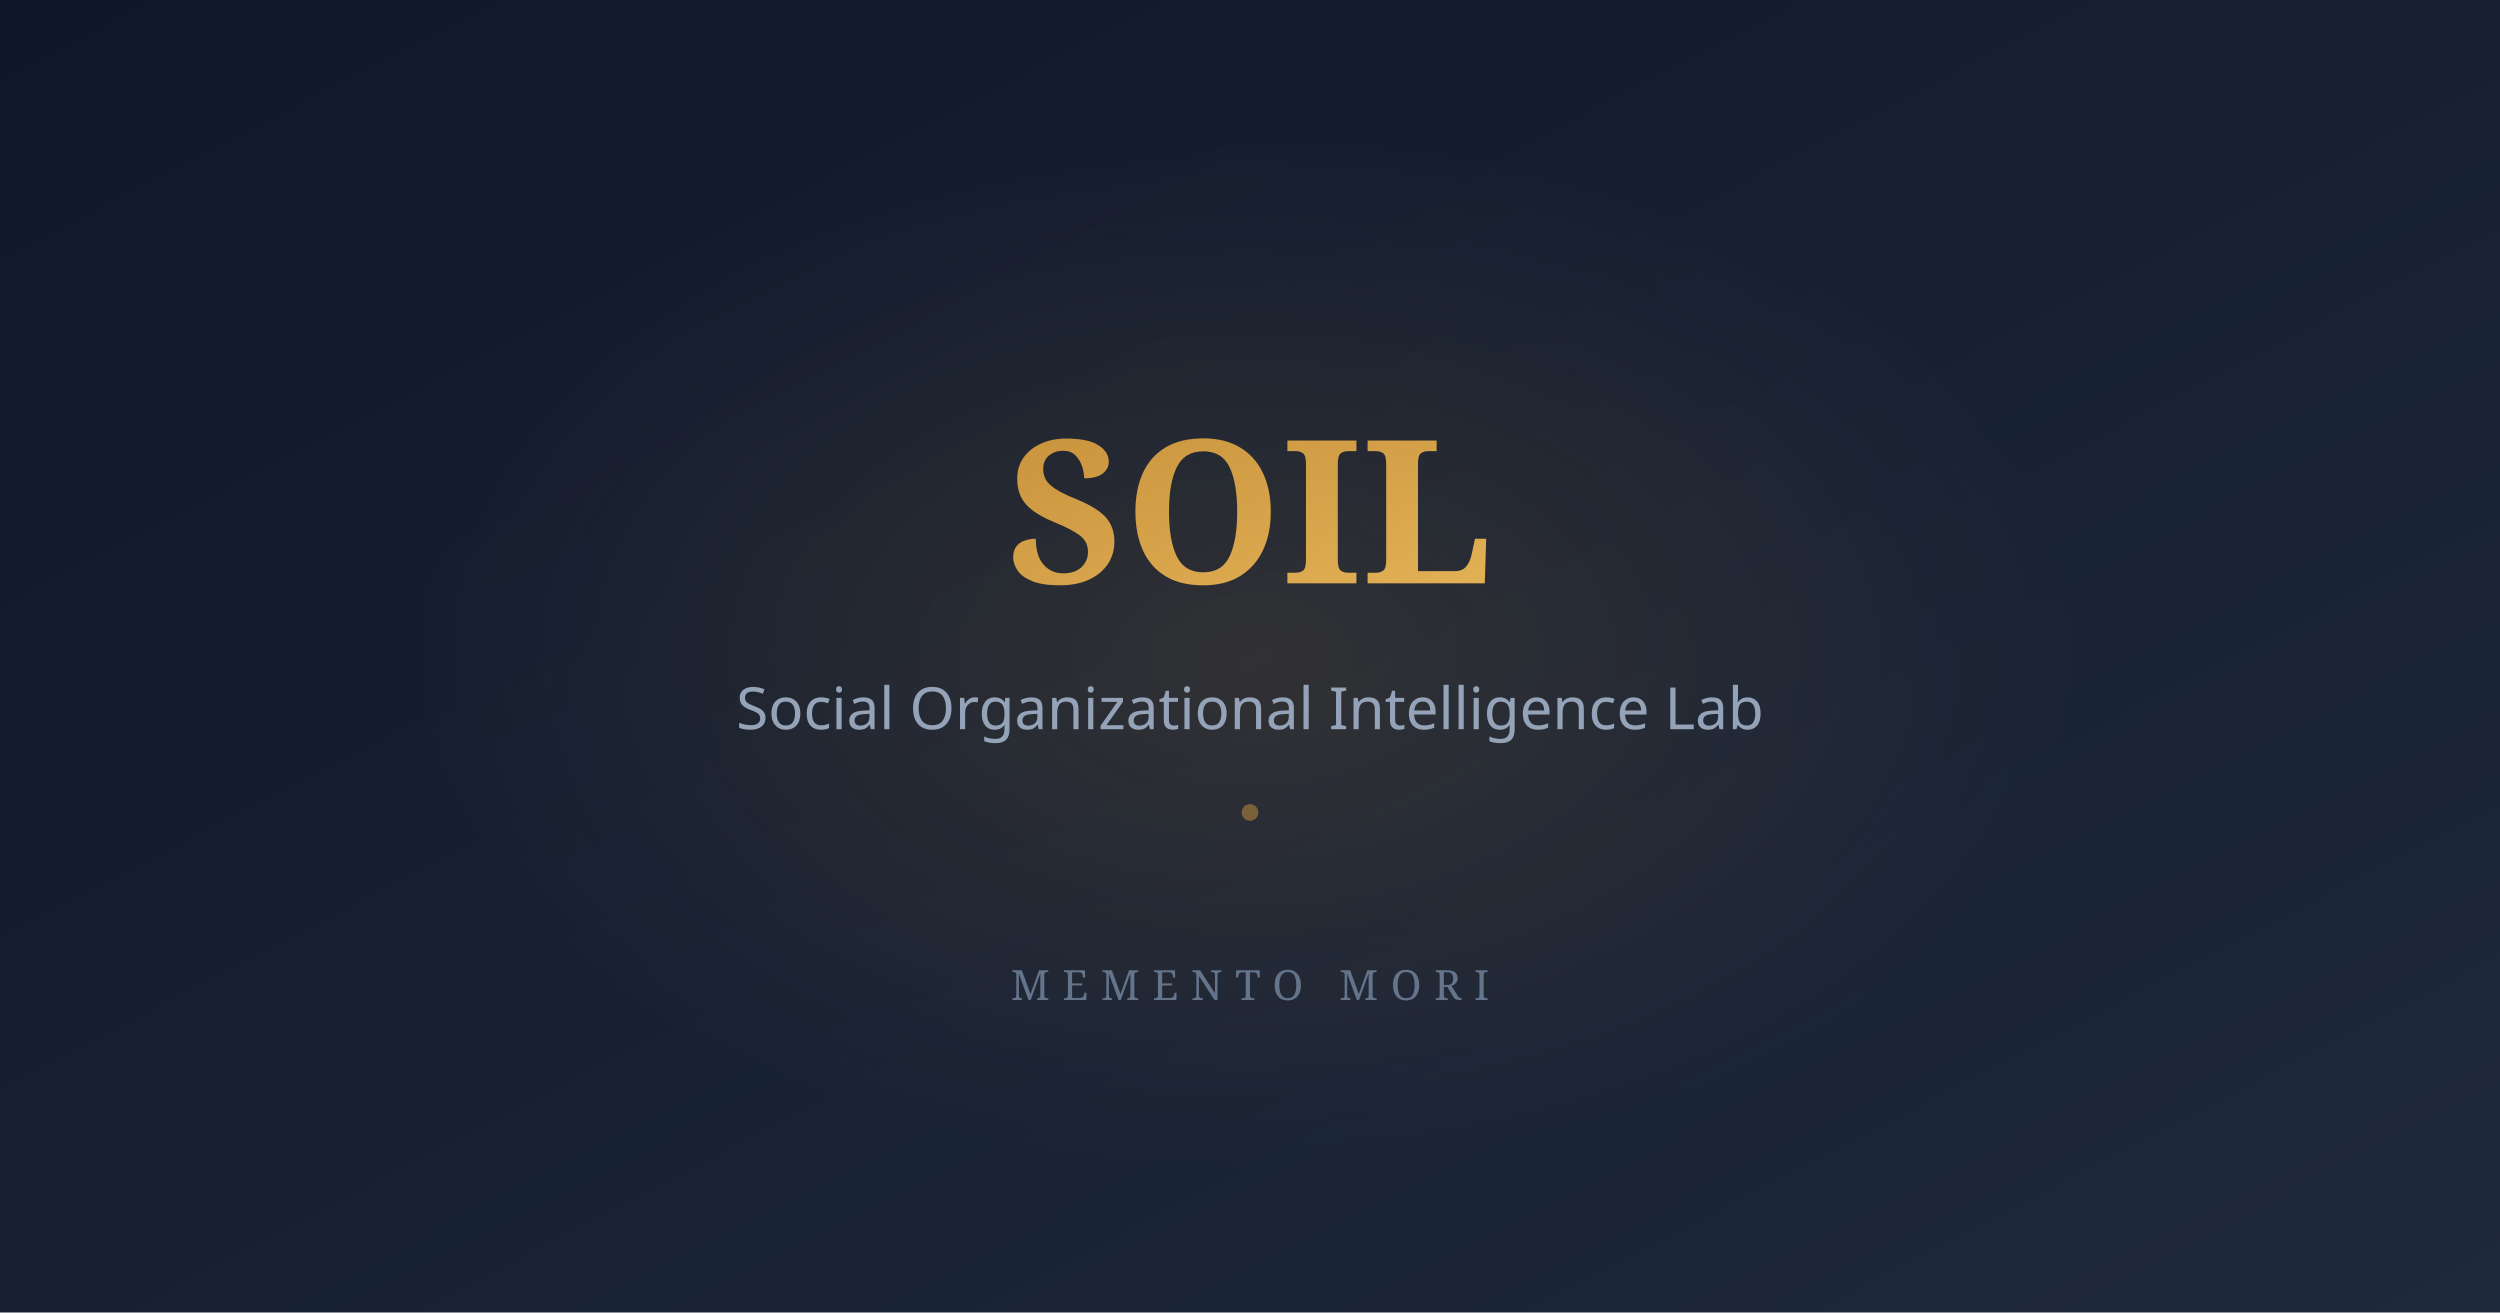
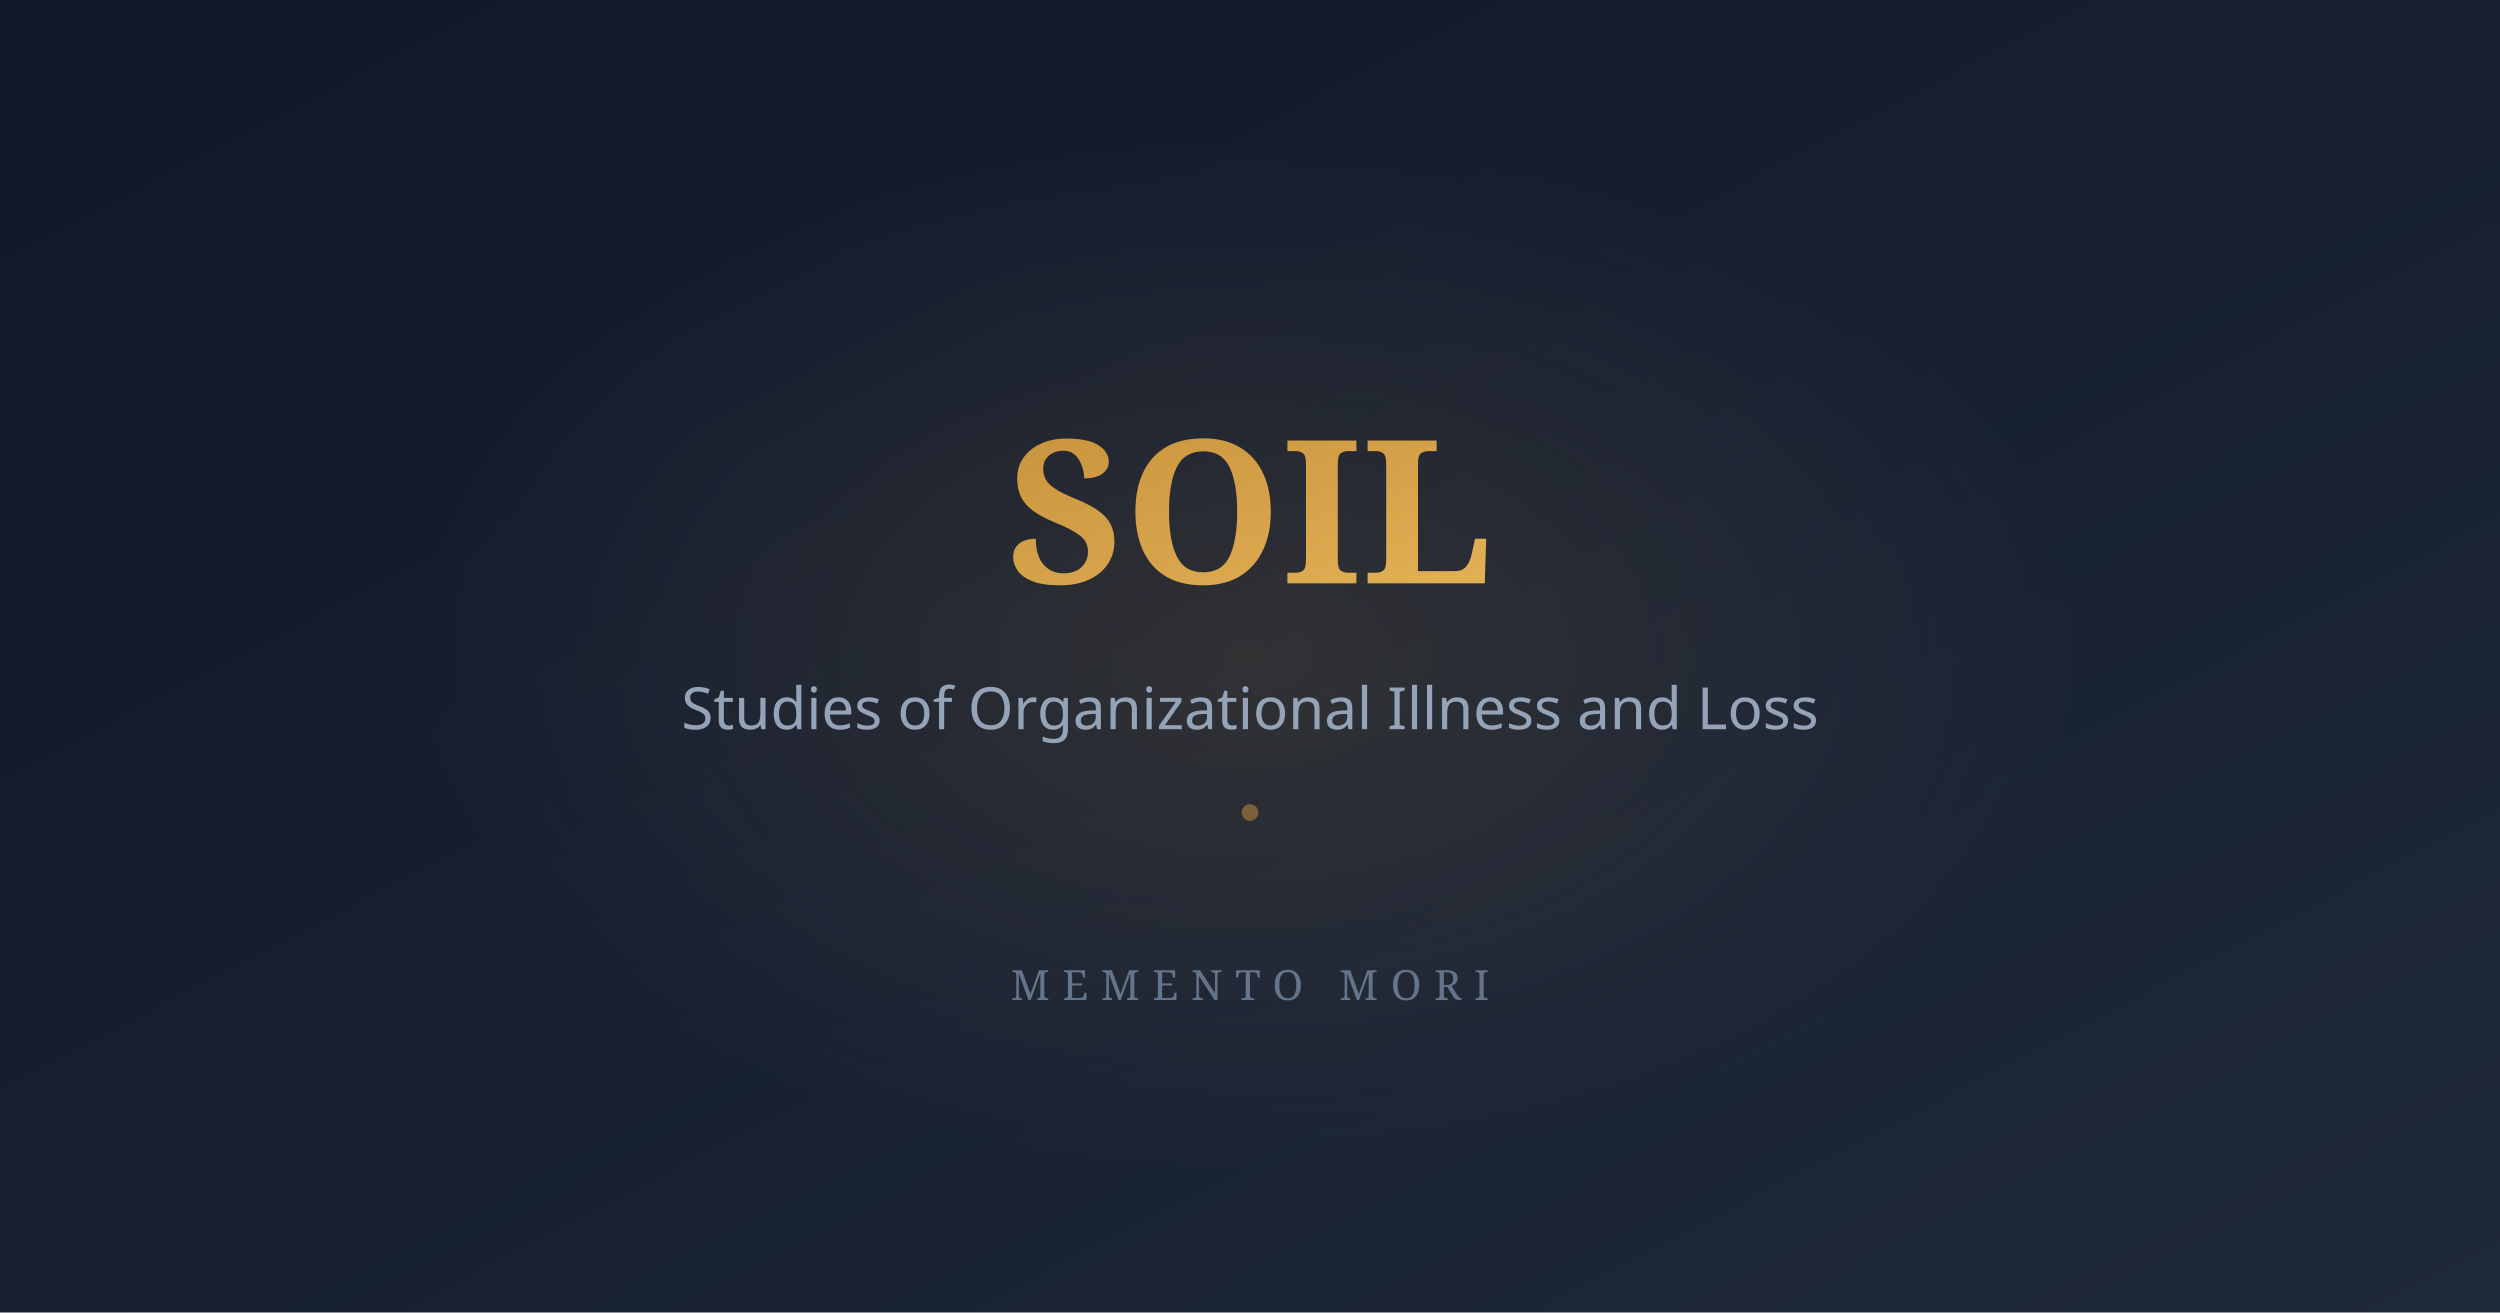
<svg xmlns="http://www.w3.org/2000/svg" width="1200" height="630" viewBox="0 0 1200 630">
  <defs>
    <linearGradient id="bgGradient" x1="0%" y1="0%" x2="100%" y2="100%">
      <stop offset="0%" style="stop-color:#0f172a" />
      <stop offset="100%" style="stop-color:#1e293b" />
    </linearGradient>
    <linearGradient id="goldGradient" x1="0%" y1="0%" x2="100%" y2="100%">
      <stop offset="0%" style="stop-color:#c9943d" />
      <stop offset="100%" style="stop-color:#e2b055" />
    </linearGradient>
    <radialGradient id="glowGradient" cx="50%" cy="50%" r="50%">
      <stop offset="0%" style="stop-color:#c9943d;stop-opacity:0.15" />
      <stop offset="100%" style="stop-color:#c9943d;stop-opacity:0" />
    </radialGradient>
  </defs>
  <rect width="1200" height="630" fill="url(#bgGradient)" />
  <ellipse cx="600" cy="315" rx="400" ry="250" fill="url(#glowGradient)" />
  <line x1="200" y1="200" x2="1000" y2="200" stroke="url(#goldGradient)" stroke-width="1" opacity="0.3" />
  <line x1="200" y1="430" x2="1000" y2="430" stroke="url(#goldGradient)" stroke-width="1" opacity="0.3" />
  <text x="600" y="280" text-anchor="middle" font-family="Georgia, serif" font-size="96" font-weight="600" fill="url(#goldGradient)">
    SOIL
  </text>
  <text x="600" y="350" text-anchor="middle" font-family="system-ui, sans-serif" font-size="28" fill="#94a3b8">
-     Social Organizational Intelligence Lab
+     Studies of Organizational Illness and Loss
  </text>
  <circle cx="600" cy="390" r="4" fill="#c9943d" opacity="0.5" />
  <text x="600" y="480" text-anchor="middle" font-family="Georgia, serif" font-size="20" fill="#64748b" letter-spacing="0.3em">
    MEMENTO MORI
  </text>
</svg>
